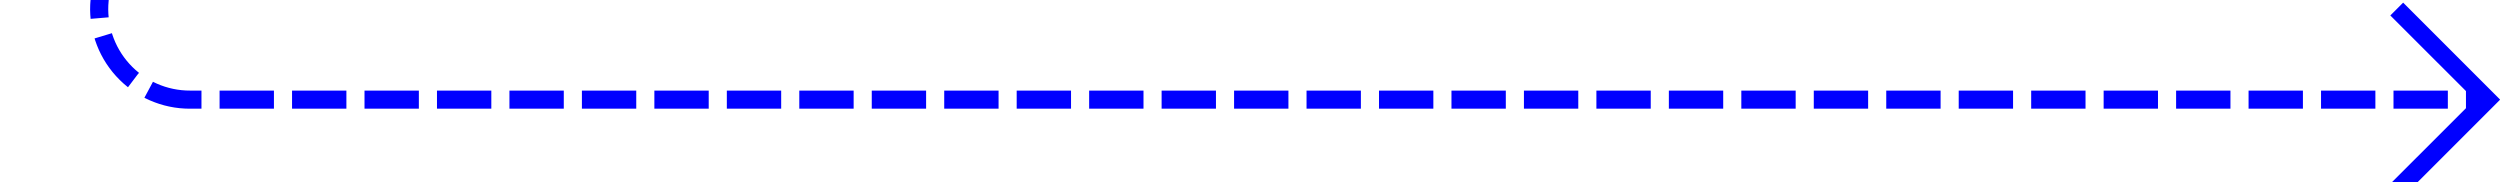
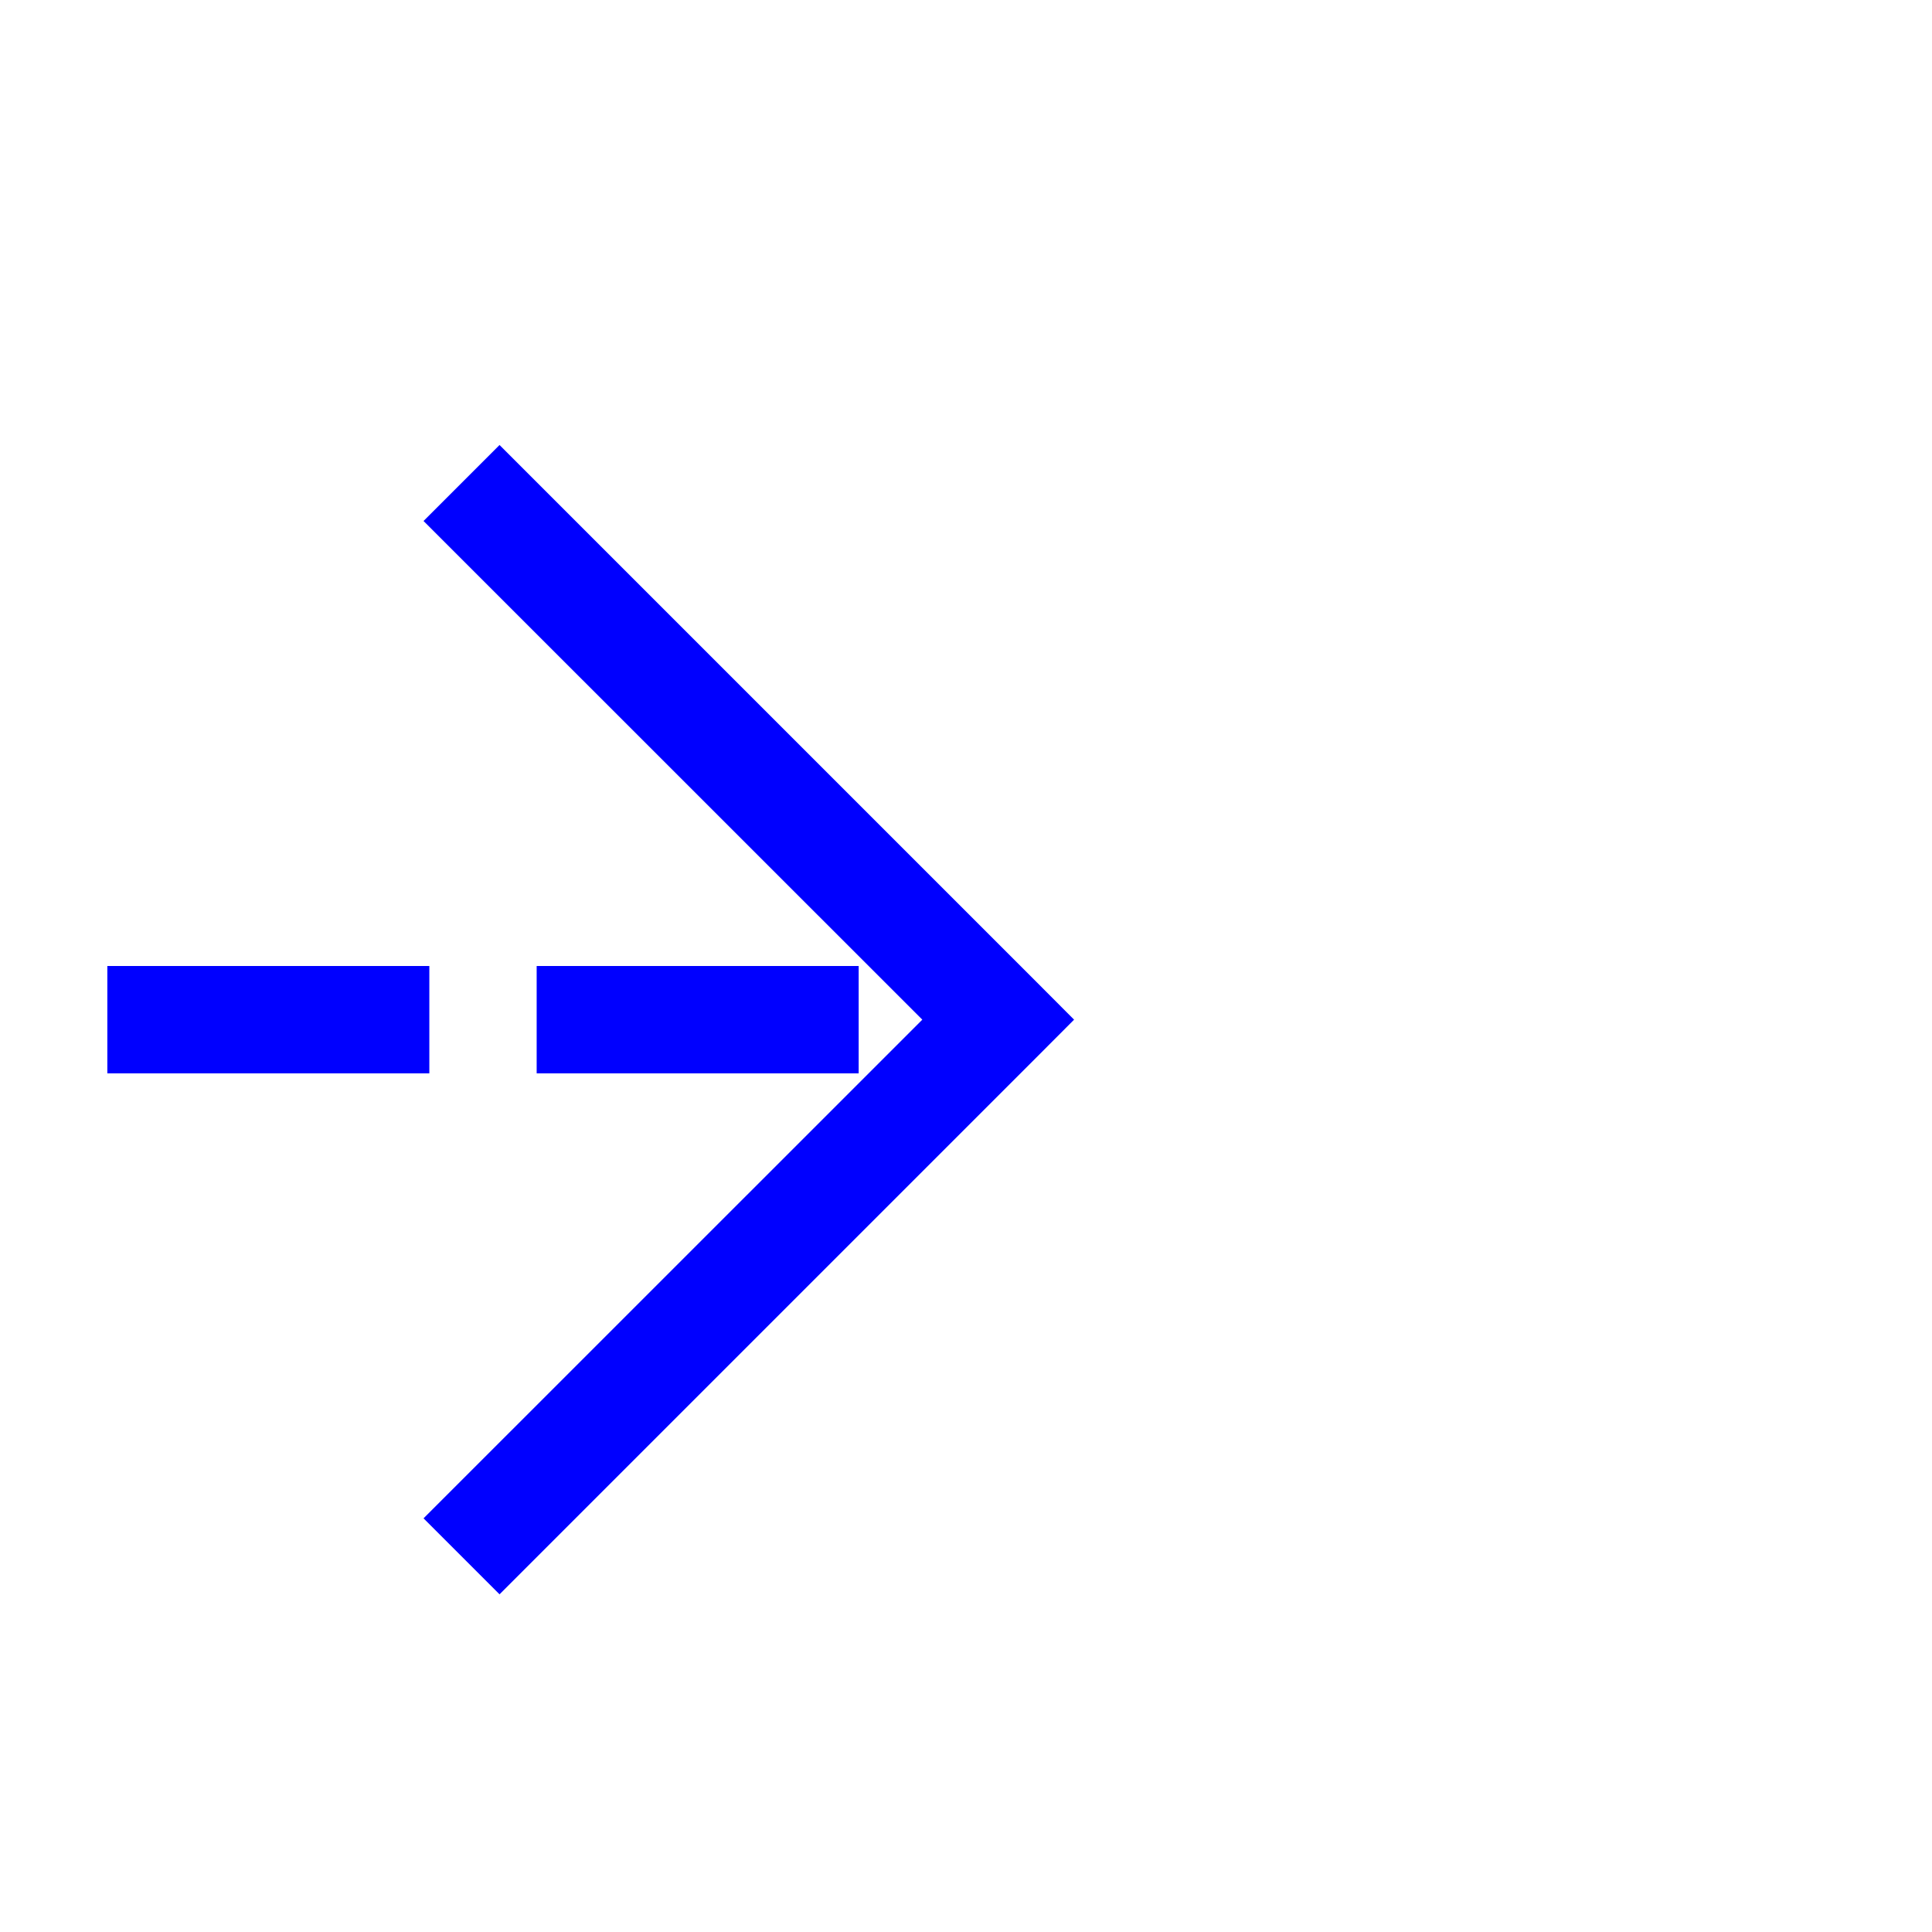
- <svg xmlns="http://www.w3.org/2000/svg" version="1.1" width="138px" height="10px" preserveAspectRatio="xMinYMid meet" viewBox="181 350  138 8">
-   <path d="M 186.5 203  L 186.5 349  A 5 5 0 0 0 191.5 354.5 L 318 354.5  " stroke-width="1" stroke-dasharray="3,1" stroke="#0000ff" fill="none" />
-   <path d="M 312.946 349.854  L 317.593 354.5  L 312.946 359.146  L 313.654 359.854  L 318.654 354.854  L 319.007 354.5  L 318.654 354.146  L 313.654 349.146  L 312.946 349.854  Z " fill-rule="nonzero" fill="#0000ff" stroke="none" />
+ <svg xmlns="http://www.w3.org/2000/svg" version="1.1" width="18px" height="18px" preserveAspectRatio="xMinYMid meet" viewBox="683 346  18 16">
+   <path d="M 596 354.5  L 692 354.5  " stroke-width="1" stroke-dasharray="3,1" stroke="#0000ff" fill="none" />
+   <path d="M 686.946 349.854  L 691.593 354.5  L 686.946 359.146  L 687.654 359.854  L 692.654 354.854  L 693.007 354.5  L 692.654 354.146  L 687.654 349.146  L 686.946 349.854  Z " fill-rule="nonzero" fill="#0000ff" stroke="none" />
</svg>
